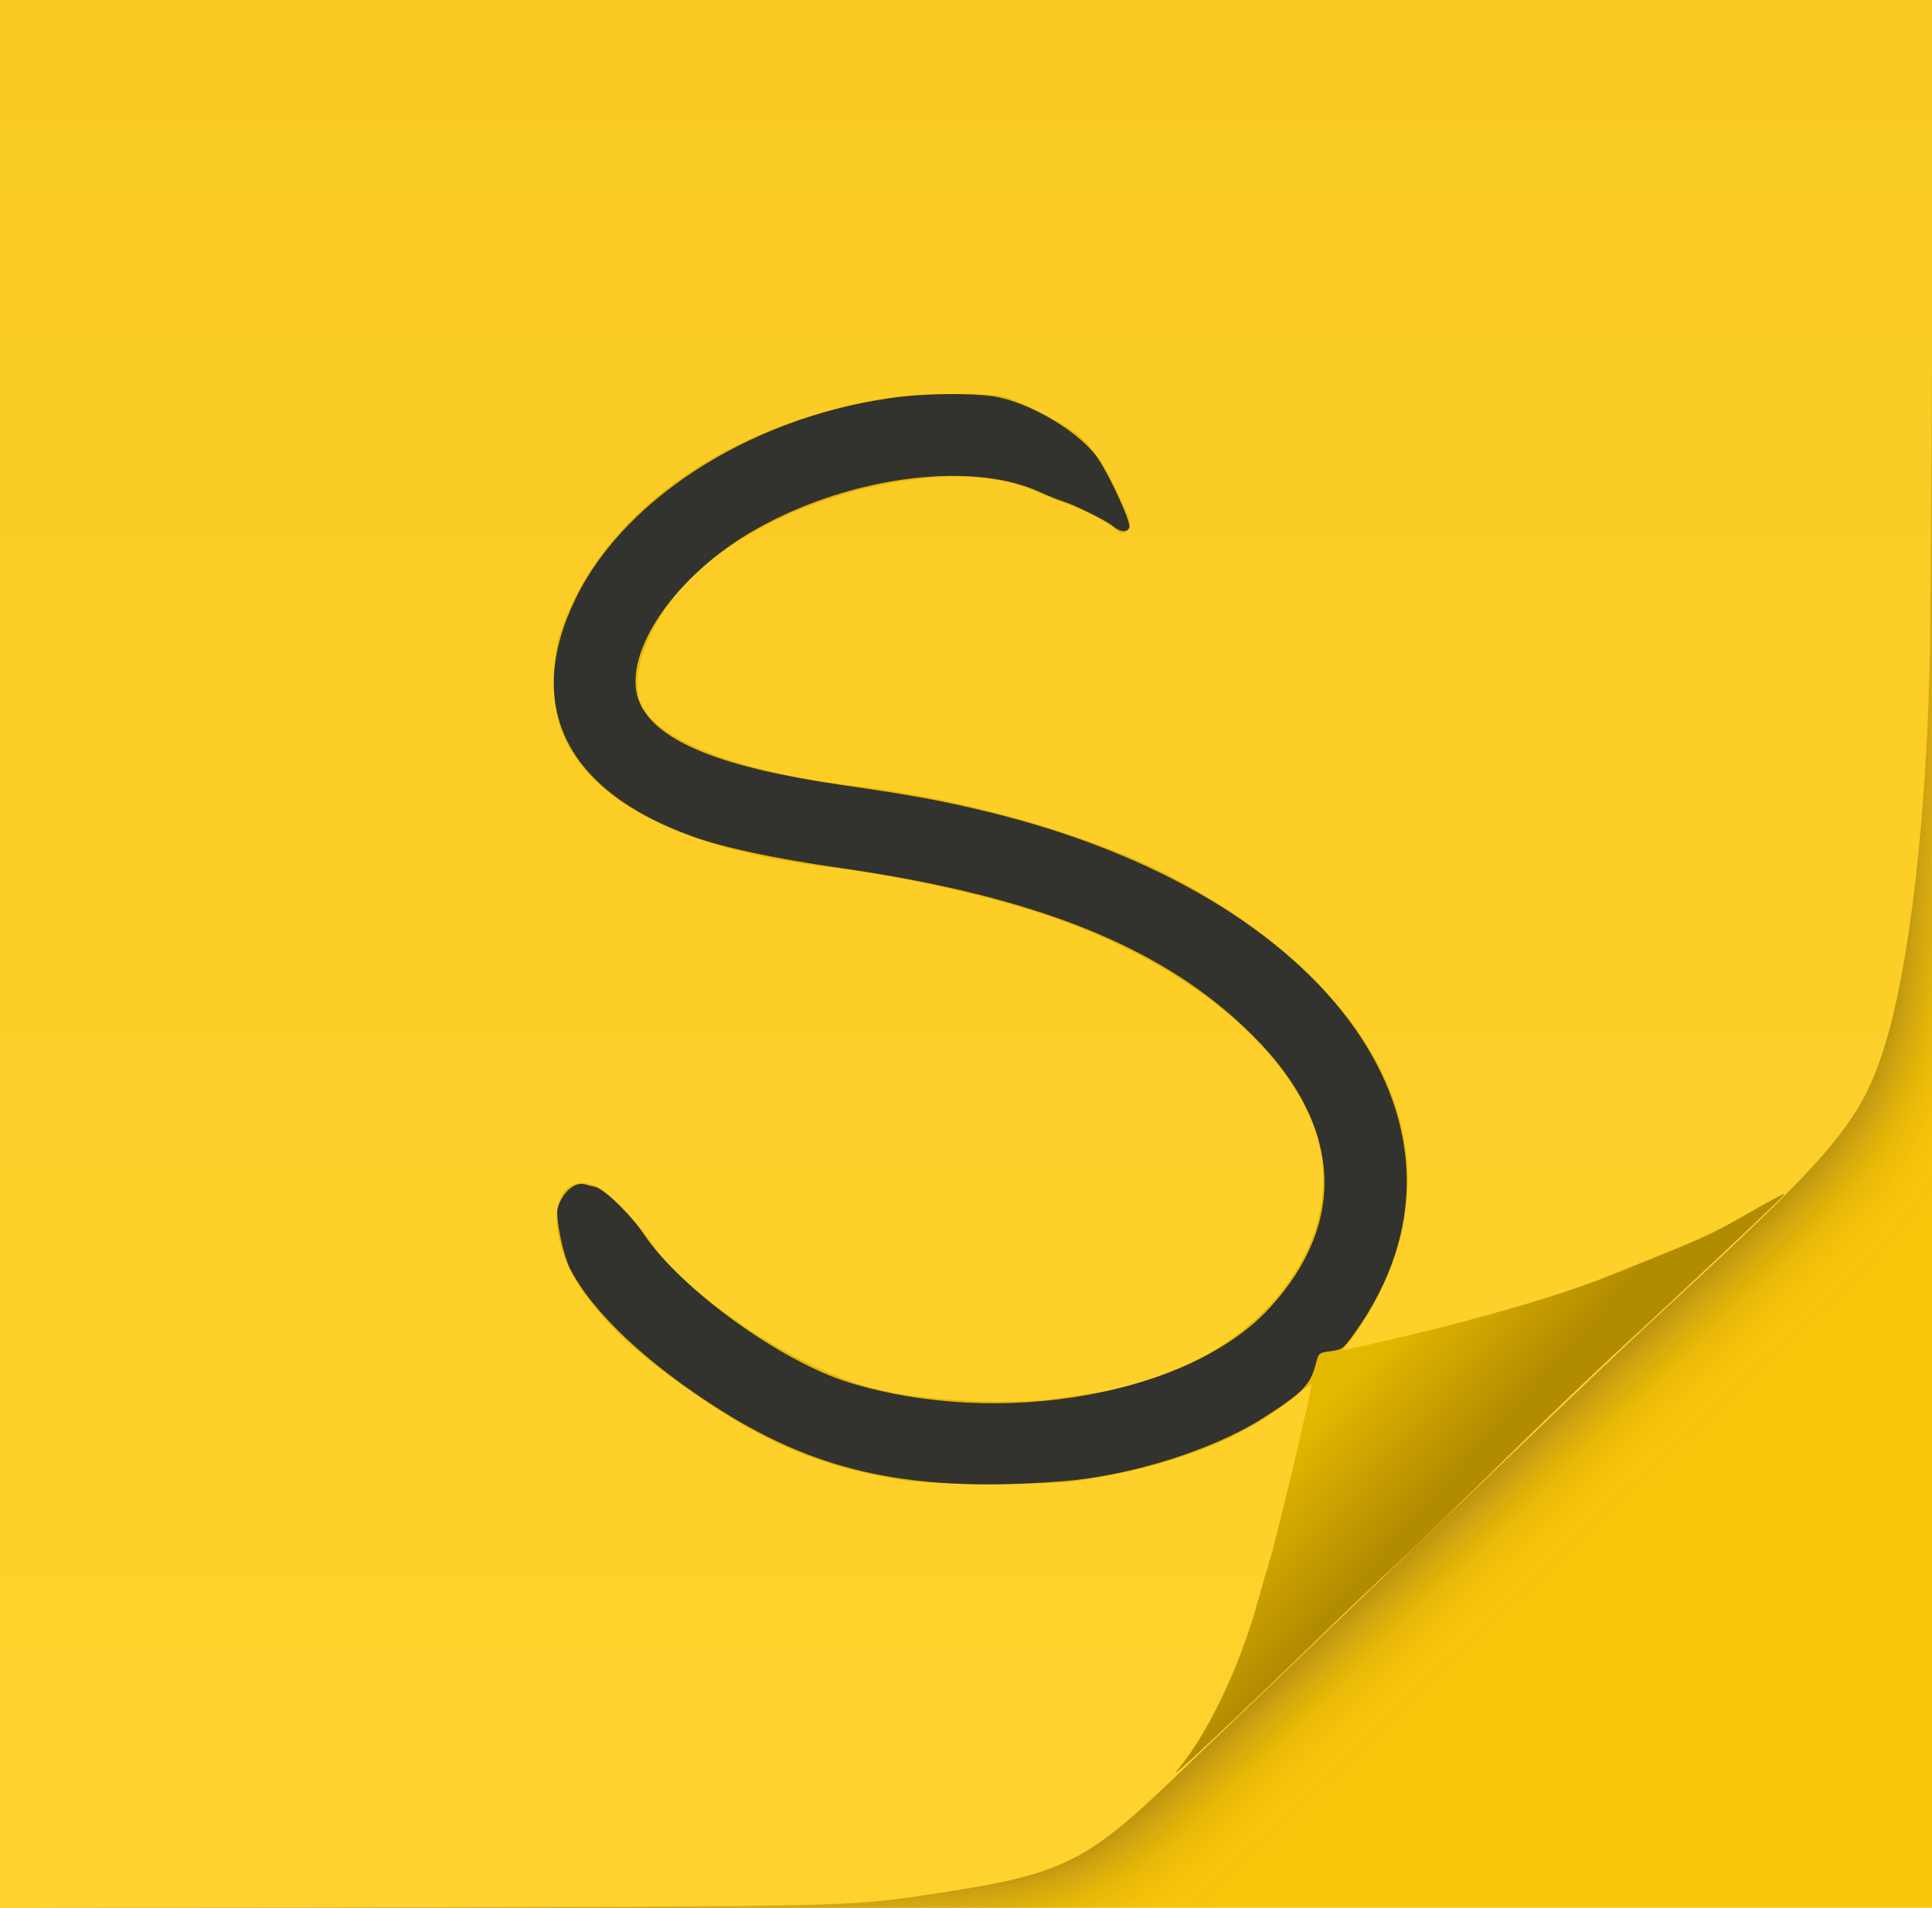
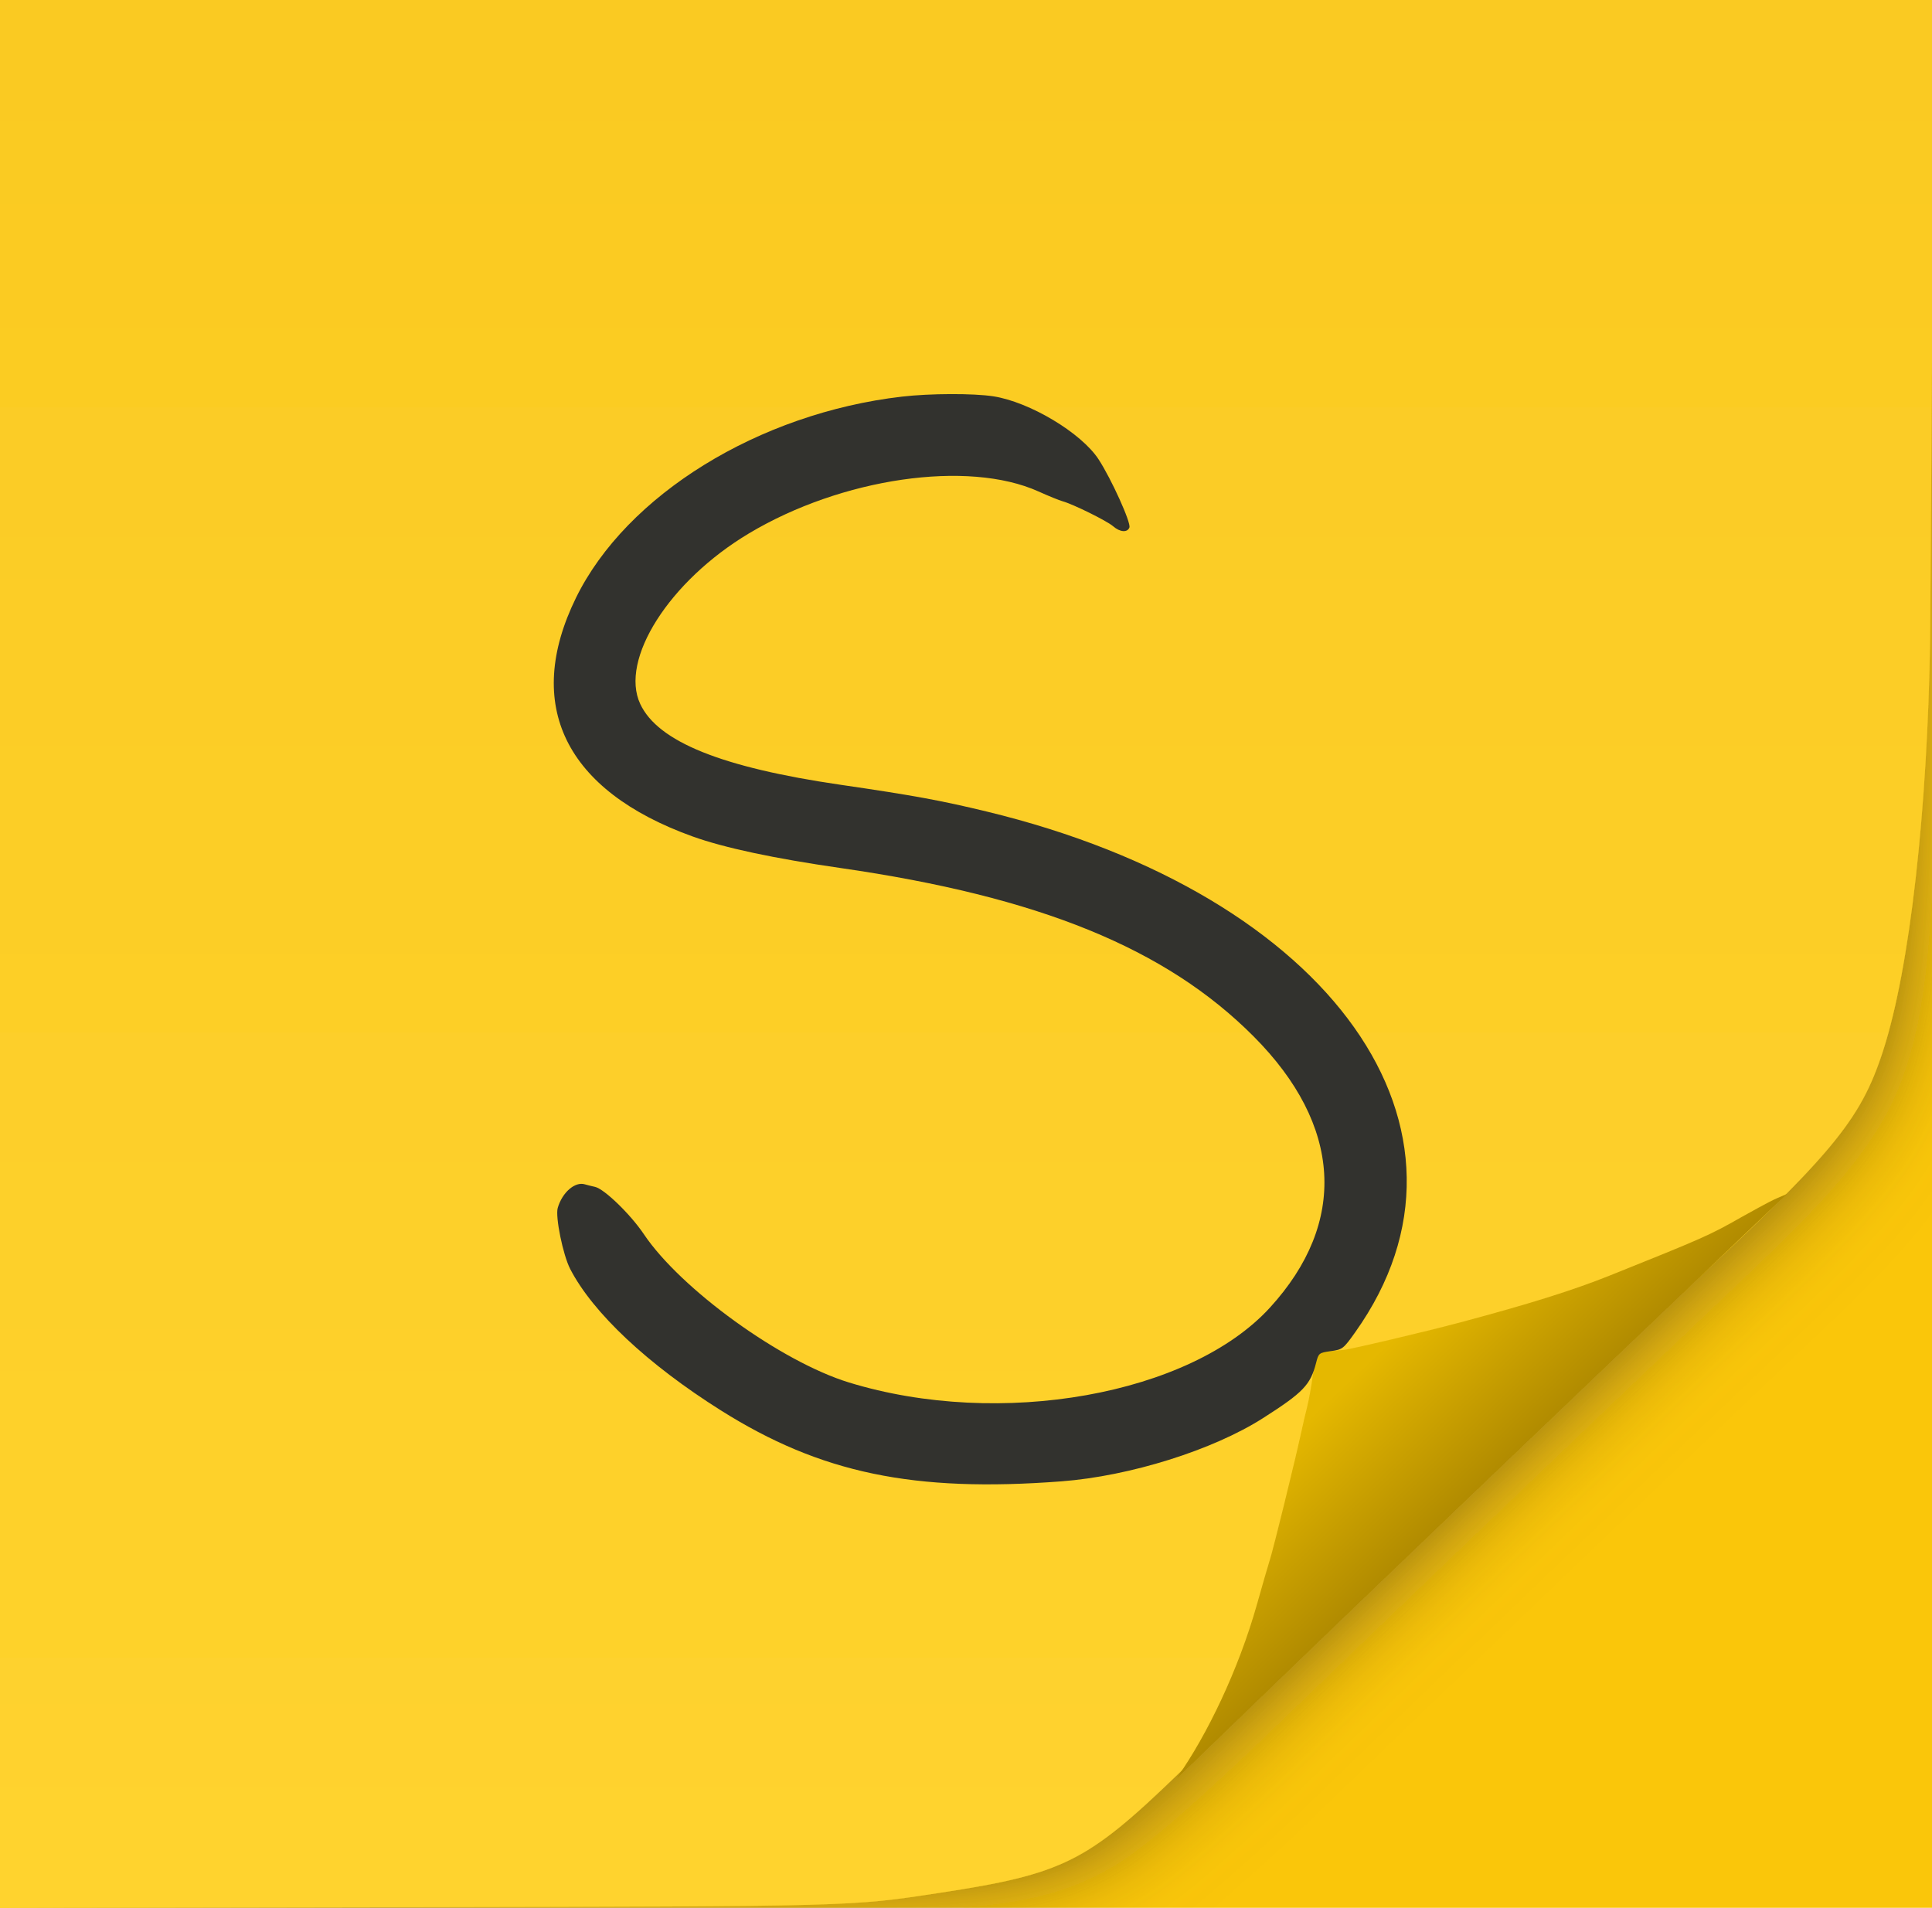
<svg xmlns="http://www.w3.org/2000/svg" viewBox="0 0 800 790" width="800" height="790">
  <defs>
    <linearGradient id="yellowPaper" x1="0%" y1="0%" x2="0%" y2="100%">
      <stop offset="0%" stop-color="#faca22" />
      <stop offset="100%" stop-color="#ffd32e" />
    </linearGradient>
-     <linearGradient id="shadowedPaper" x1="76%" y1="76%" x2="68%" y2="68%">
-       <stop offset="0%" stop-color="#b18b00" />
-       <stop offset="100%" stop-color="#e5b800" />
+     <linearGradient id="shadowedPaper" x1="0%" y1="0%" x2="100%" y2="100%">
+       <stop offset="30%" stop-color="#e5b800" />
+       <stop offset="50%" stop-color="#b18b00" />
    </linearGradient>
  </defs>
  <style>
.shadow {
  filter: drop-shadow(0 0 20 rgba(125,100,22,122));
}
</style>
  <rect x="0" y="0" width="100%" height="100%" fill="#fac60a" />
  <g class="shadow">
    <path fill="url(#yellowPaper)" d="M0 0V790.055L170.25 789.739C354.224 789.397 352.151 789.453 389 783.823 440.239 775.994 450.043 771.107 487.949 734.5 643.85 584.8 673.909 556.249 691.506 540.053 758.64 478.265 770.252 464.446 779.781 435 790.784 400.998 798.168 336.097 799.235 264L801 0H0" fill-rule="evenodd" />
-     <path fill="url(#shadowedPaper)" d="M365.5 165.068C298.288 176.715 247.778 213.684 231.699 263c-3.394 10.41-3.124 28.992.567 39 11.133 30.182 50.481 50.072 113.734 57.492 27.962 3.281 66.853 12.207 91.303 20.957 50.279 17.993 88.601 47.442 104.173 80.051 23.699 49.629-20.642 107.051-89.976 116.521-3.3.45-9.375 1.335-13.5 1.965-19.768 3.021-56.452 1.028-76.5-4.157-31.79-8.22-77.481-38.347-92.247-60.824-4.879-7.425-17.995-20.937-21.971-22.633-18.723-7.985-22.896 17.954-6.783 42.17 7.757 11.658 20.018 23.855 35.706 35.518 36.492 27.13 61.439 38.269 98.795 44.111 11.566 1.808 60.448 1.807 72-.002 39.322-6.159 67.274-17.068 89.313-34.858l6.813-5.499-.647 3.844c-.356 2.114-1.006 5.194-1.443 6.844-.438 1.65-1.58 6.6-2.538 11-2.358 10.836-11.333 47.273-12.562 51-.544 1.65-3.006 10.155-5.472 18.9-7.622 27.034-20.626 54.007-33.302 69.076-4.722 5.615 23.726-21.095 61.323-57.575 7.708-7.479 21.219-20.304 30.023-28.5 8.804-8.195 28.829-27.549 44.5-43.008 15.671-15.458 37.492-36.35 48.492-46.425 23.742-21.747 67.5-62.949 67.5-63.557 0-.428-5.764 2.658-18 9.635-13.012 7.421-15.743 8.632-54.5 24.173-15.057 6.038-33.666 11.867-61.829 19.367C589.784 551.551 558.14 559 556.183 559c-.174 0 1.285-1.955 3.243-4.345 5.493-6.703 13.061-20.509 16.983-30.981 21.534-57.492-11.053-116.62-87.409-158.603-32.605-17.927-87.172-33.974-134.5-39.553-49.226-5.803-84.445-19.7-89.613-35.361-3.875-11.74 4.068-32.292 18.562-48.033 32.54-35.338 108.564-55.519 145.379-38.591 3.12 1.434 8.782 3.699 12.583 5.033 7.686 2.697 16.88 7.551 20.384 10.763 4.278 3.922 7.714-.746 4.927-6.694-.808-1.724-2.904-6.285-4.659-10.135-4.825-10.588-10.619-18.58-16.902-23.312-6.829-5.143-23.938-13.723-30.161-15.125-7.713-1.738-37.117-1.141-49.5 1.005" fill-rule="evenodd" />
+     <path fill="url(#shadowedPaper)" d="M556.183 559C558.14 559 589.784 551.551 604.671 547.586 632.834 540.086 651.443 534.257 666.5 528.219 705.257 512.678 707.988 511.467 721 504.046 733.259 497.254 734.002 496.858 739.899 494.438 510.888 712.381 484.103 740.295 487.537 735.892 499.838 718.407 512.842 691.434 520.464 664.4 522.93 655.655 525.392 647.15 525.936 645.5 527.165 641.773 536.14 605.336 538.498 594.5 539.456 590.1 540.598 585.15 541.036 583.5 541.473 581.85 542.123 578.77 542.479 576.656L543.126 572.812 545 560Z" fill-rule="evenodd" />
    <path fill="#32322e" d="M373.5 164.236c-59.297 6.869-114.142 40.723-135.011 83.339-21.768 44.452-4.48 79.811 48.299 98.789 13.085 4.705 33.622 9.089 61.212 13.067 82.34 11.873 134.805 33.267 171.16 69.794 36.546 36.72 38.946 76.956 6.693 112.246-33.083 36.197-111.809 50.189-174.346 30.986-28.113-8.632-69.635-38.663-84.91-61.411-5.504-8.197-16.375-18.729-20.203-19.574-1.592-.352-3.482-.822-4.2-1.046-4.086-1.272-9.41 3.354-11.252 9.776-1.051 3.665 2.178 19.479 5.156 25.252 9.369 18.158 32.093 39.488 62.402 58.575 41.301 26.009 79.822 34.035 141 29.38 28.373-2.159 62.745-12.94 83.5-26.191 16.643-10.625 19.638-13.744 21.967-22.876 1.031-4.041 1.202-4.178 6.091-4.85 4.851-.667 5.211-.946 10.114-7.842 59.403-83.548-9.65-181.071-152.672-215.619-19.055-4.603-30.392-6.678-60.5-11.072-49.169-7.176-75.54-17.812-82.88-33.428-8.655-18.411 12.002-50.887 44.905-70.598 38.413-23.011 90.727-30.611 119.975-17.429 4.125 1.859 8.625 3.689 10 4.067 4.33 1.189 18.395 8.14 20.903 10.33 2.843 2.483 5.92 2.725 6.761.532.747-1.946-7.496-20.163-12.79-28.264-7.152-10.945-28.555-23.749-43.567-26.061-8.293-1.278-26.197-1.217-37.807.128" fill-rule="evenodd" />
  </g>
</svg>
